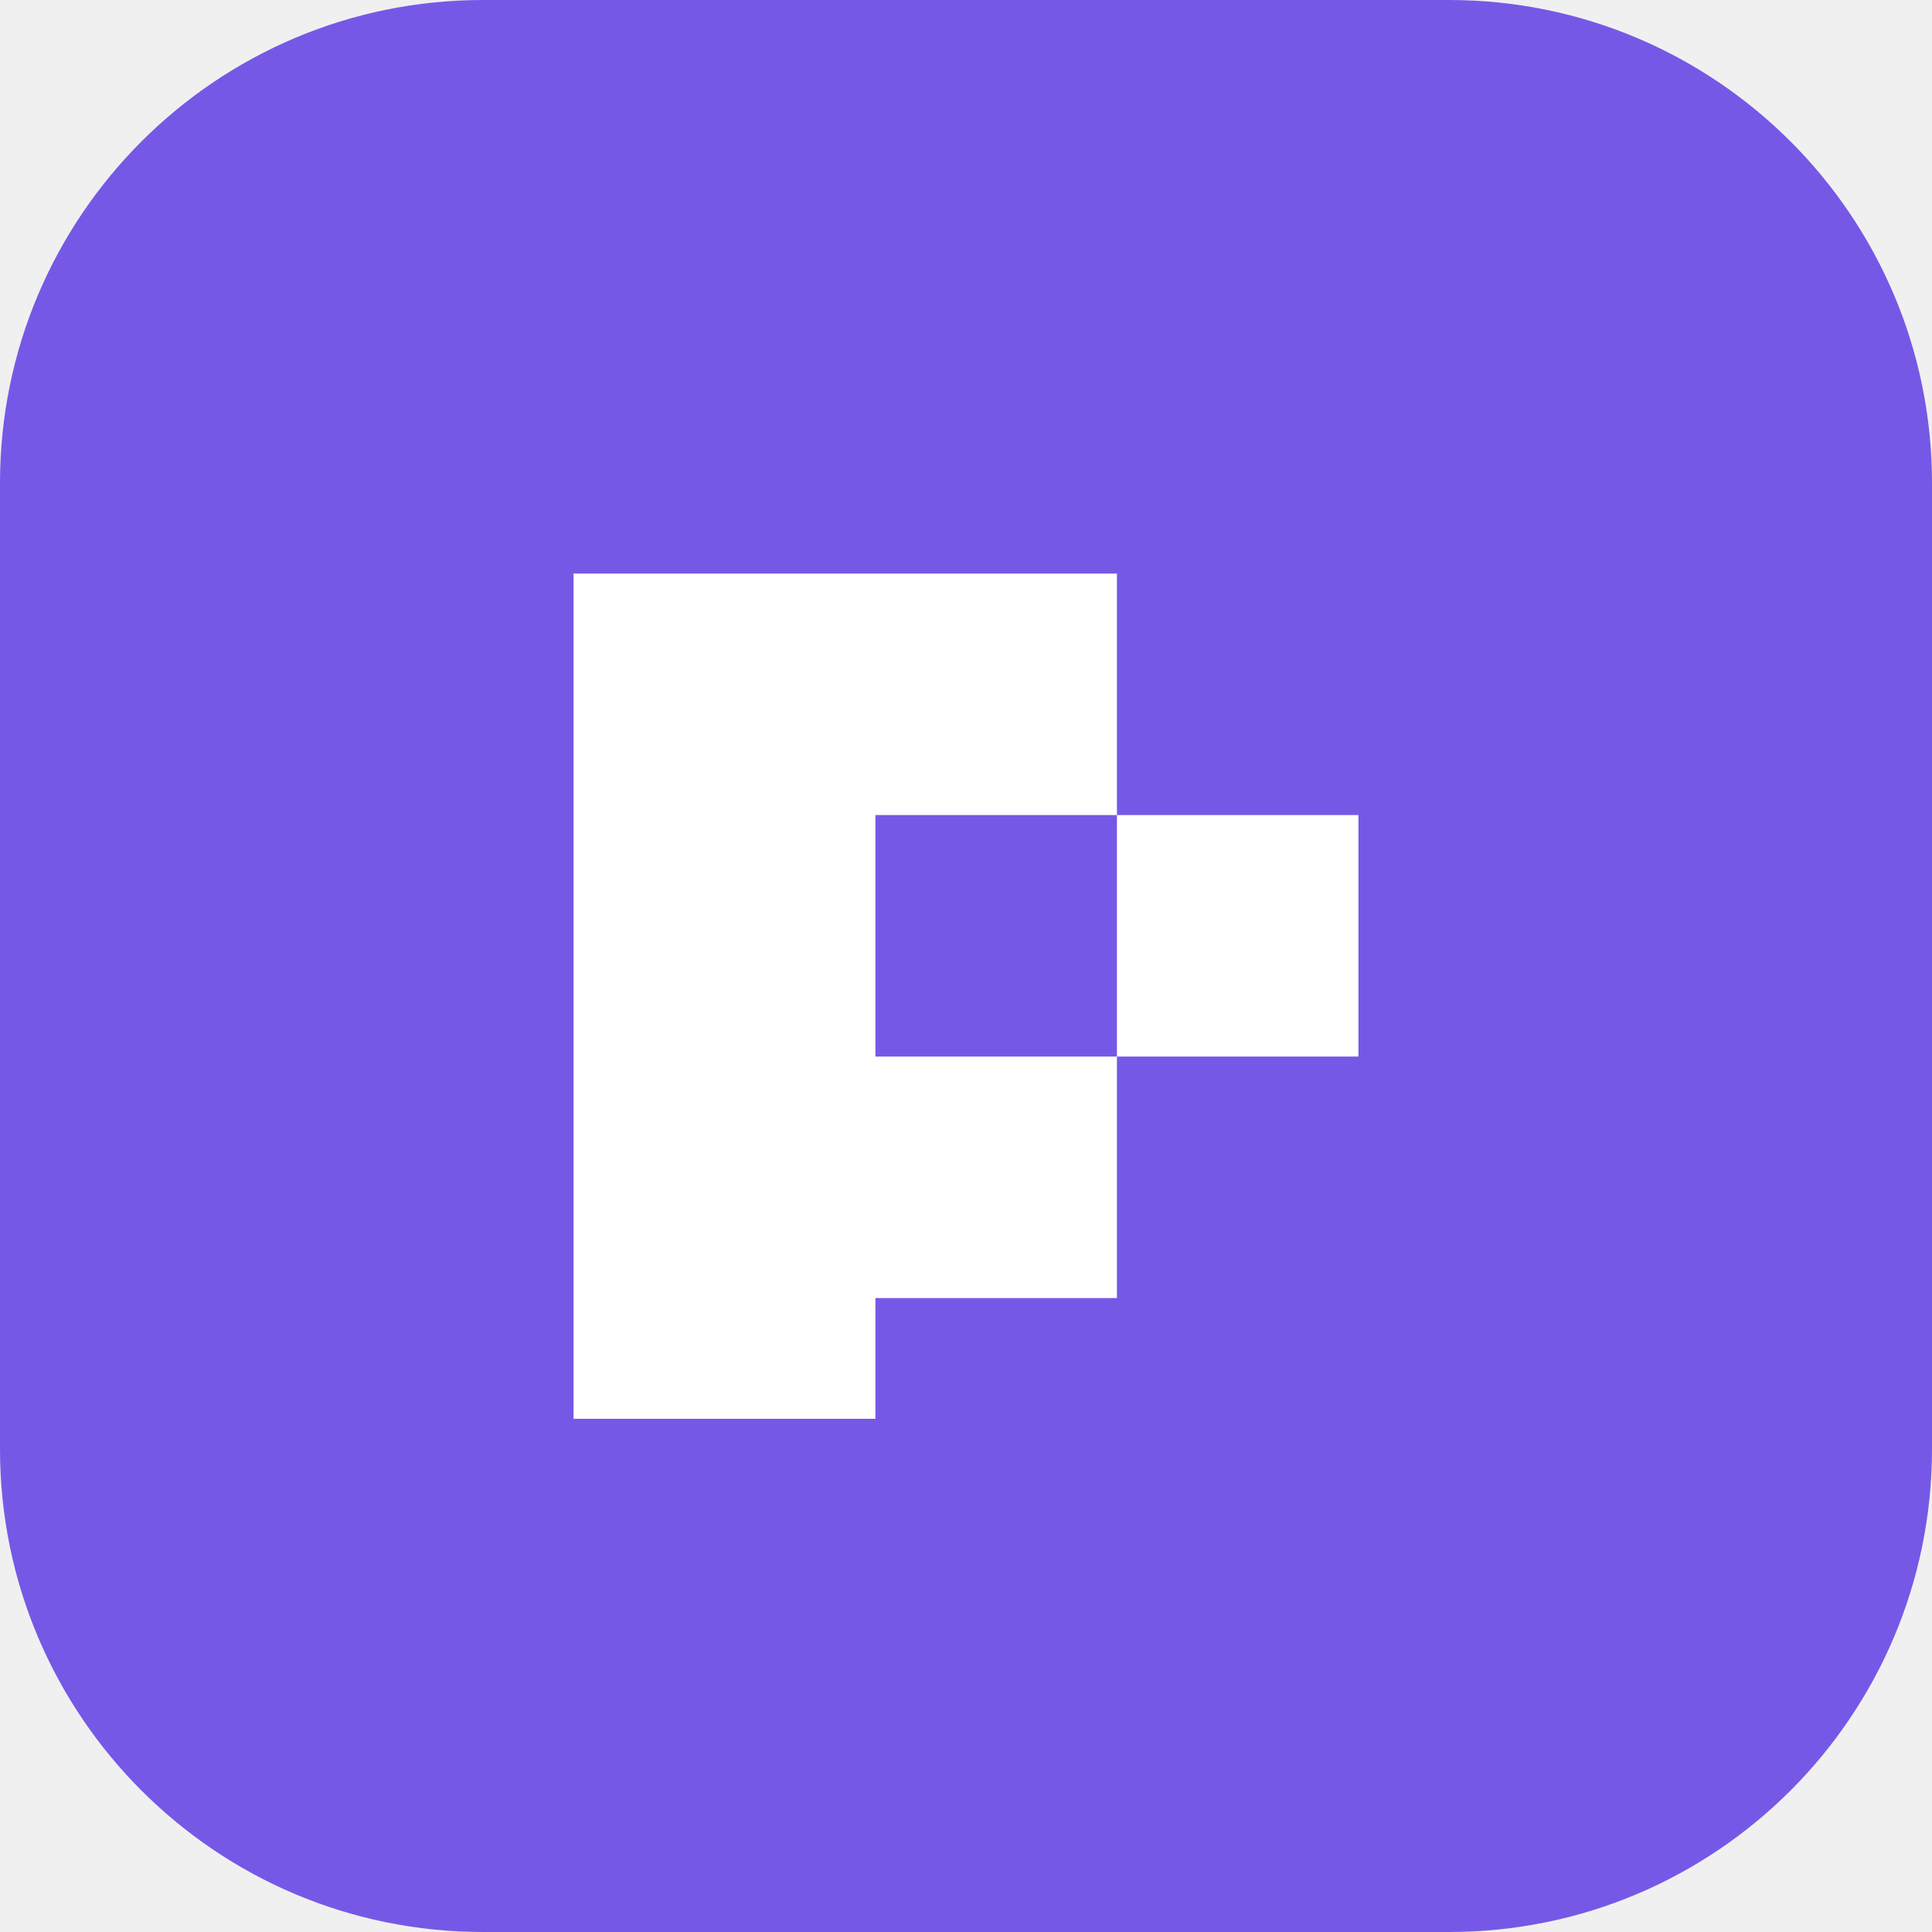
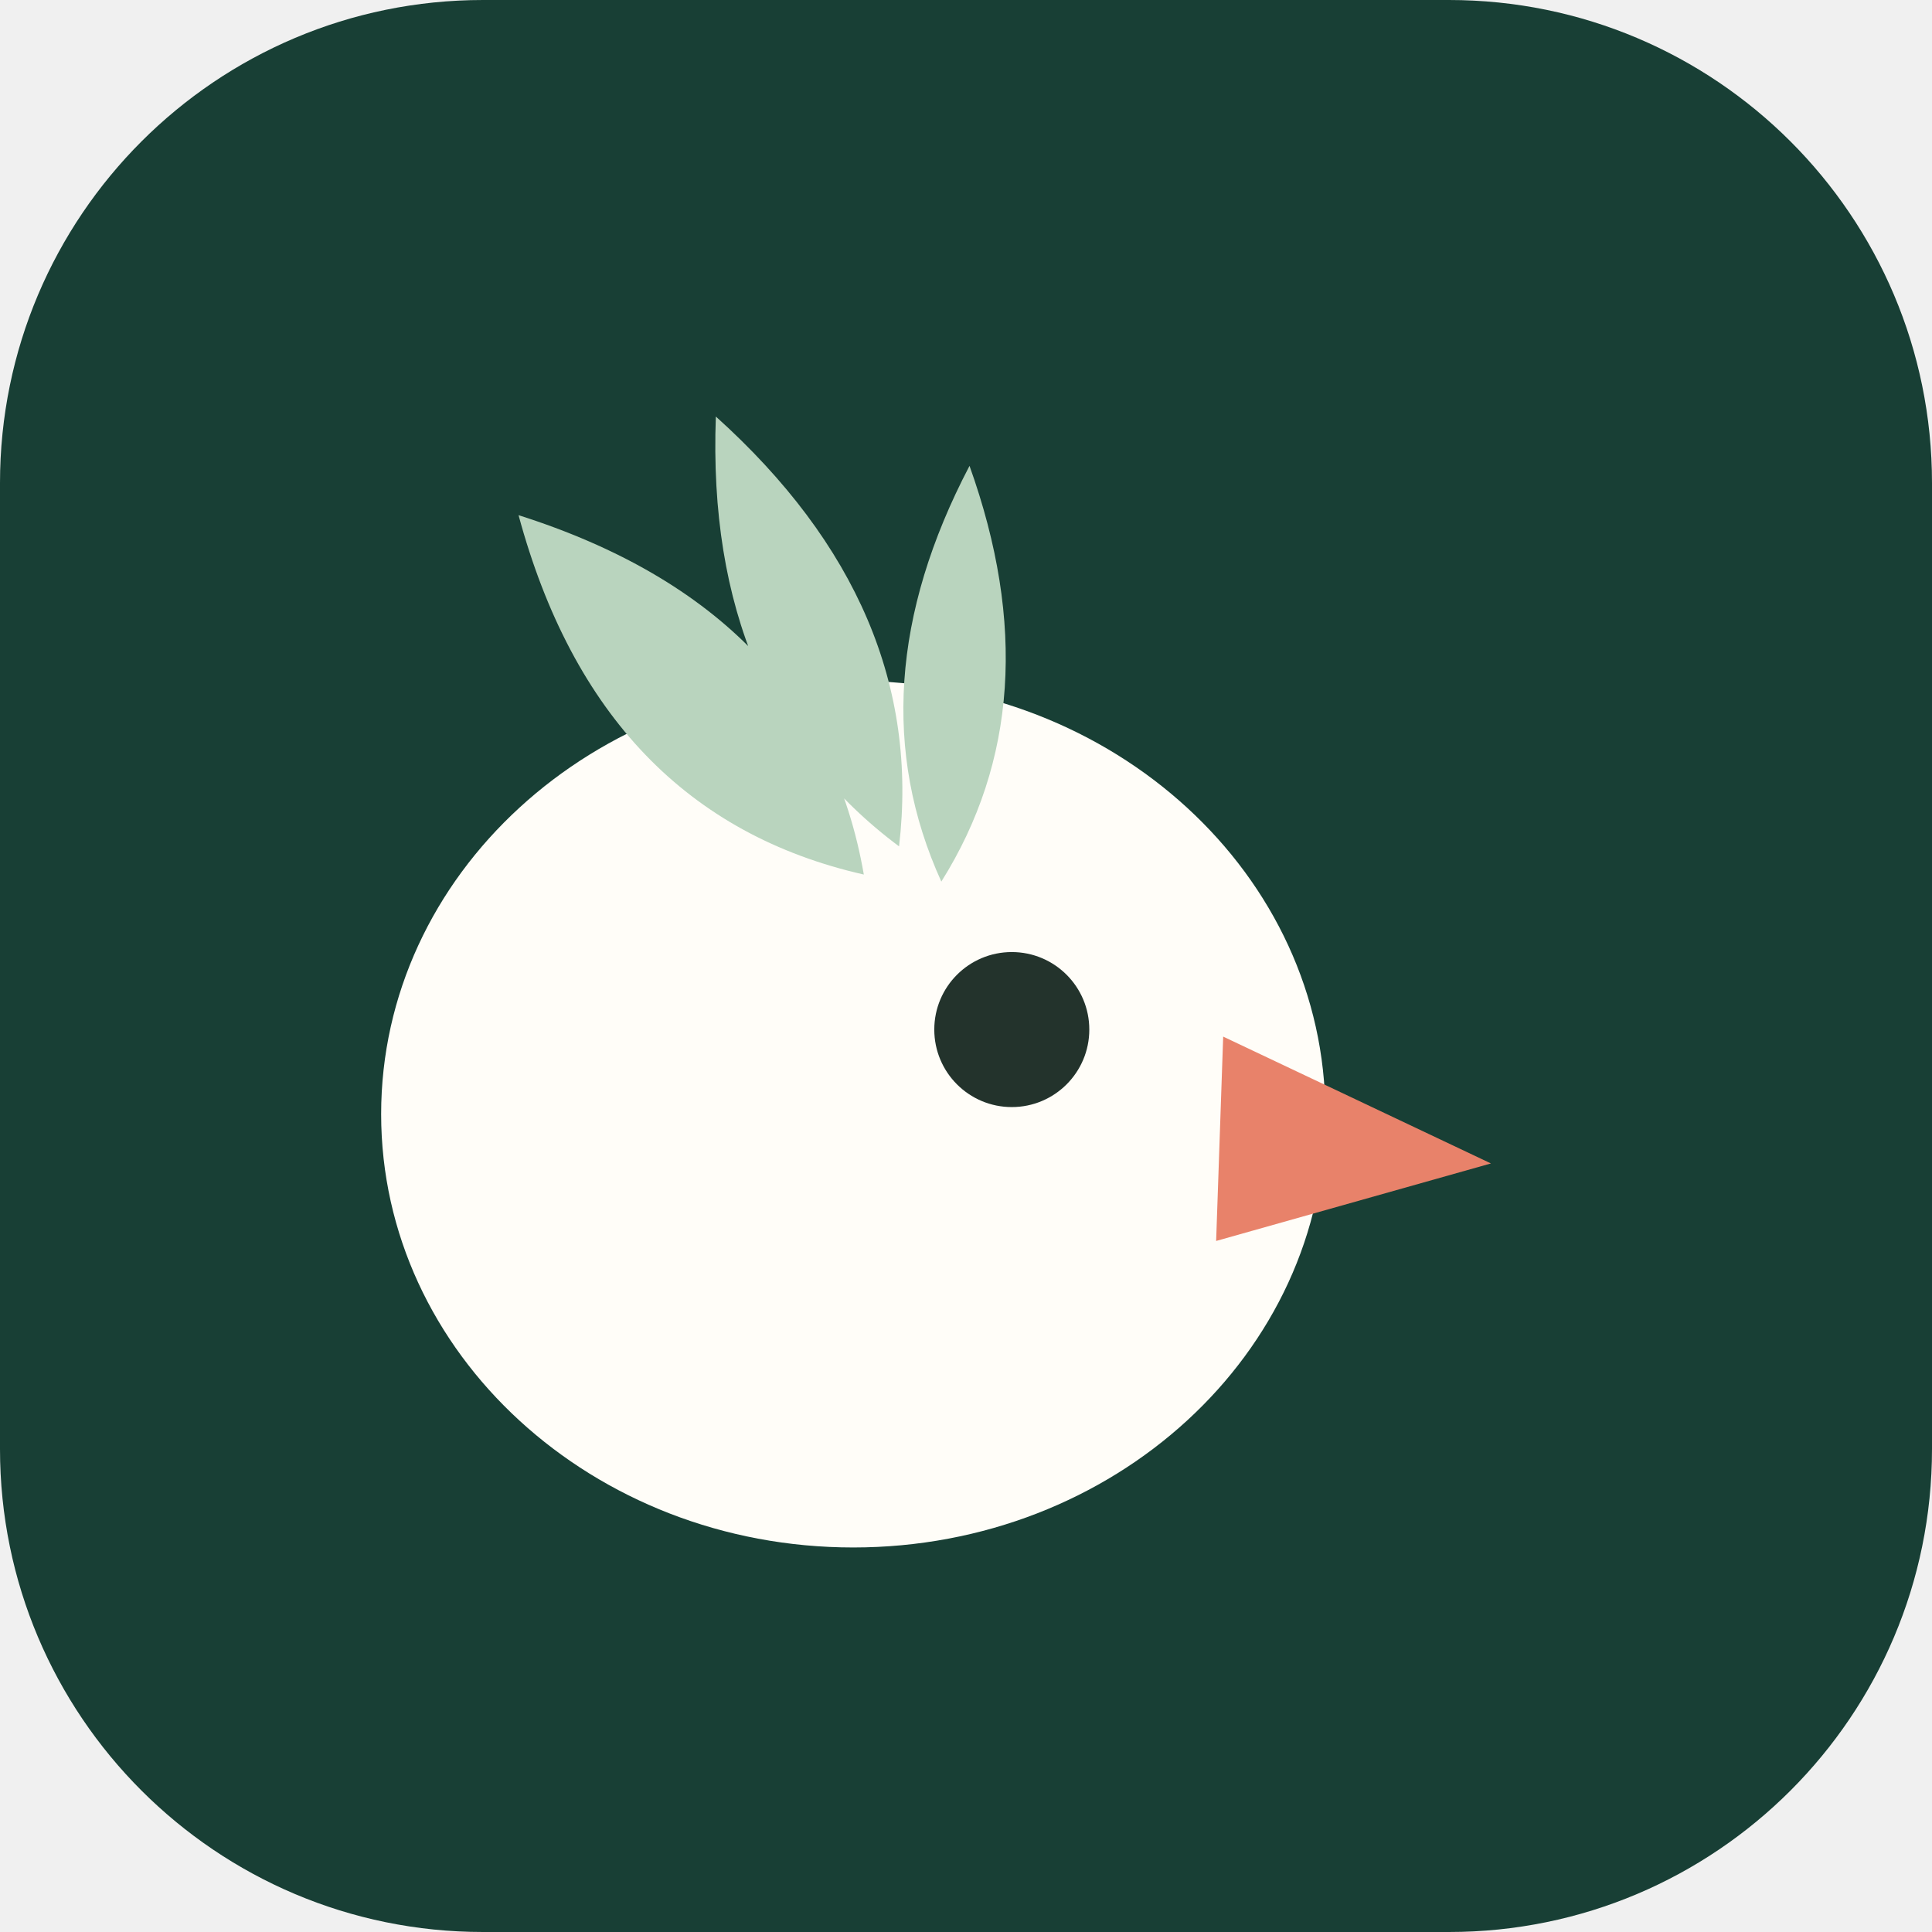
<svg xmlns="http://www.w3.org/2000/svg" viewBox="0 0 64 64">
-   <rect width="64" height="64" rx="16" fill="#7658e6" />
-   <path d="M19 19h10v28H19zM29 19h8v8h-8zM37 27h8v8h-8zM29 35h8v8h-8z" fill="#fff" />
+   <rect width="64" height="64" fill="#183f35" rx="16" />
+   <g transform="translate(5.74 9.83)scale(1.1671)">
+     <ellipse cx="19.3" cy="23.2" fill="#fffdf8" rx="13.4" ry="12.3" />
+     <path fill="#b9d4be" d="M19.6 16.4Q18.3 8.9 9.8 6.2q2.3 8.5 9.8 10.2m1-.8q.8-6.8-5.2-12.2-.3 8.1 5.2 12.2m1.2 1q3.2-5.1.8-11.8-3.3 6.3-.8 11.8" />
+     <circle cx="23.8" cy="20.8" r="2.2" fill="#23332c" />
+     <path fill="#e8826a" d="m29.8 21 7.6 3.6-7.8 2.2Z" />
+   </g>
</svg>
